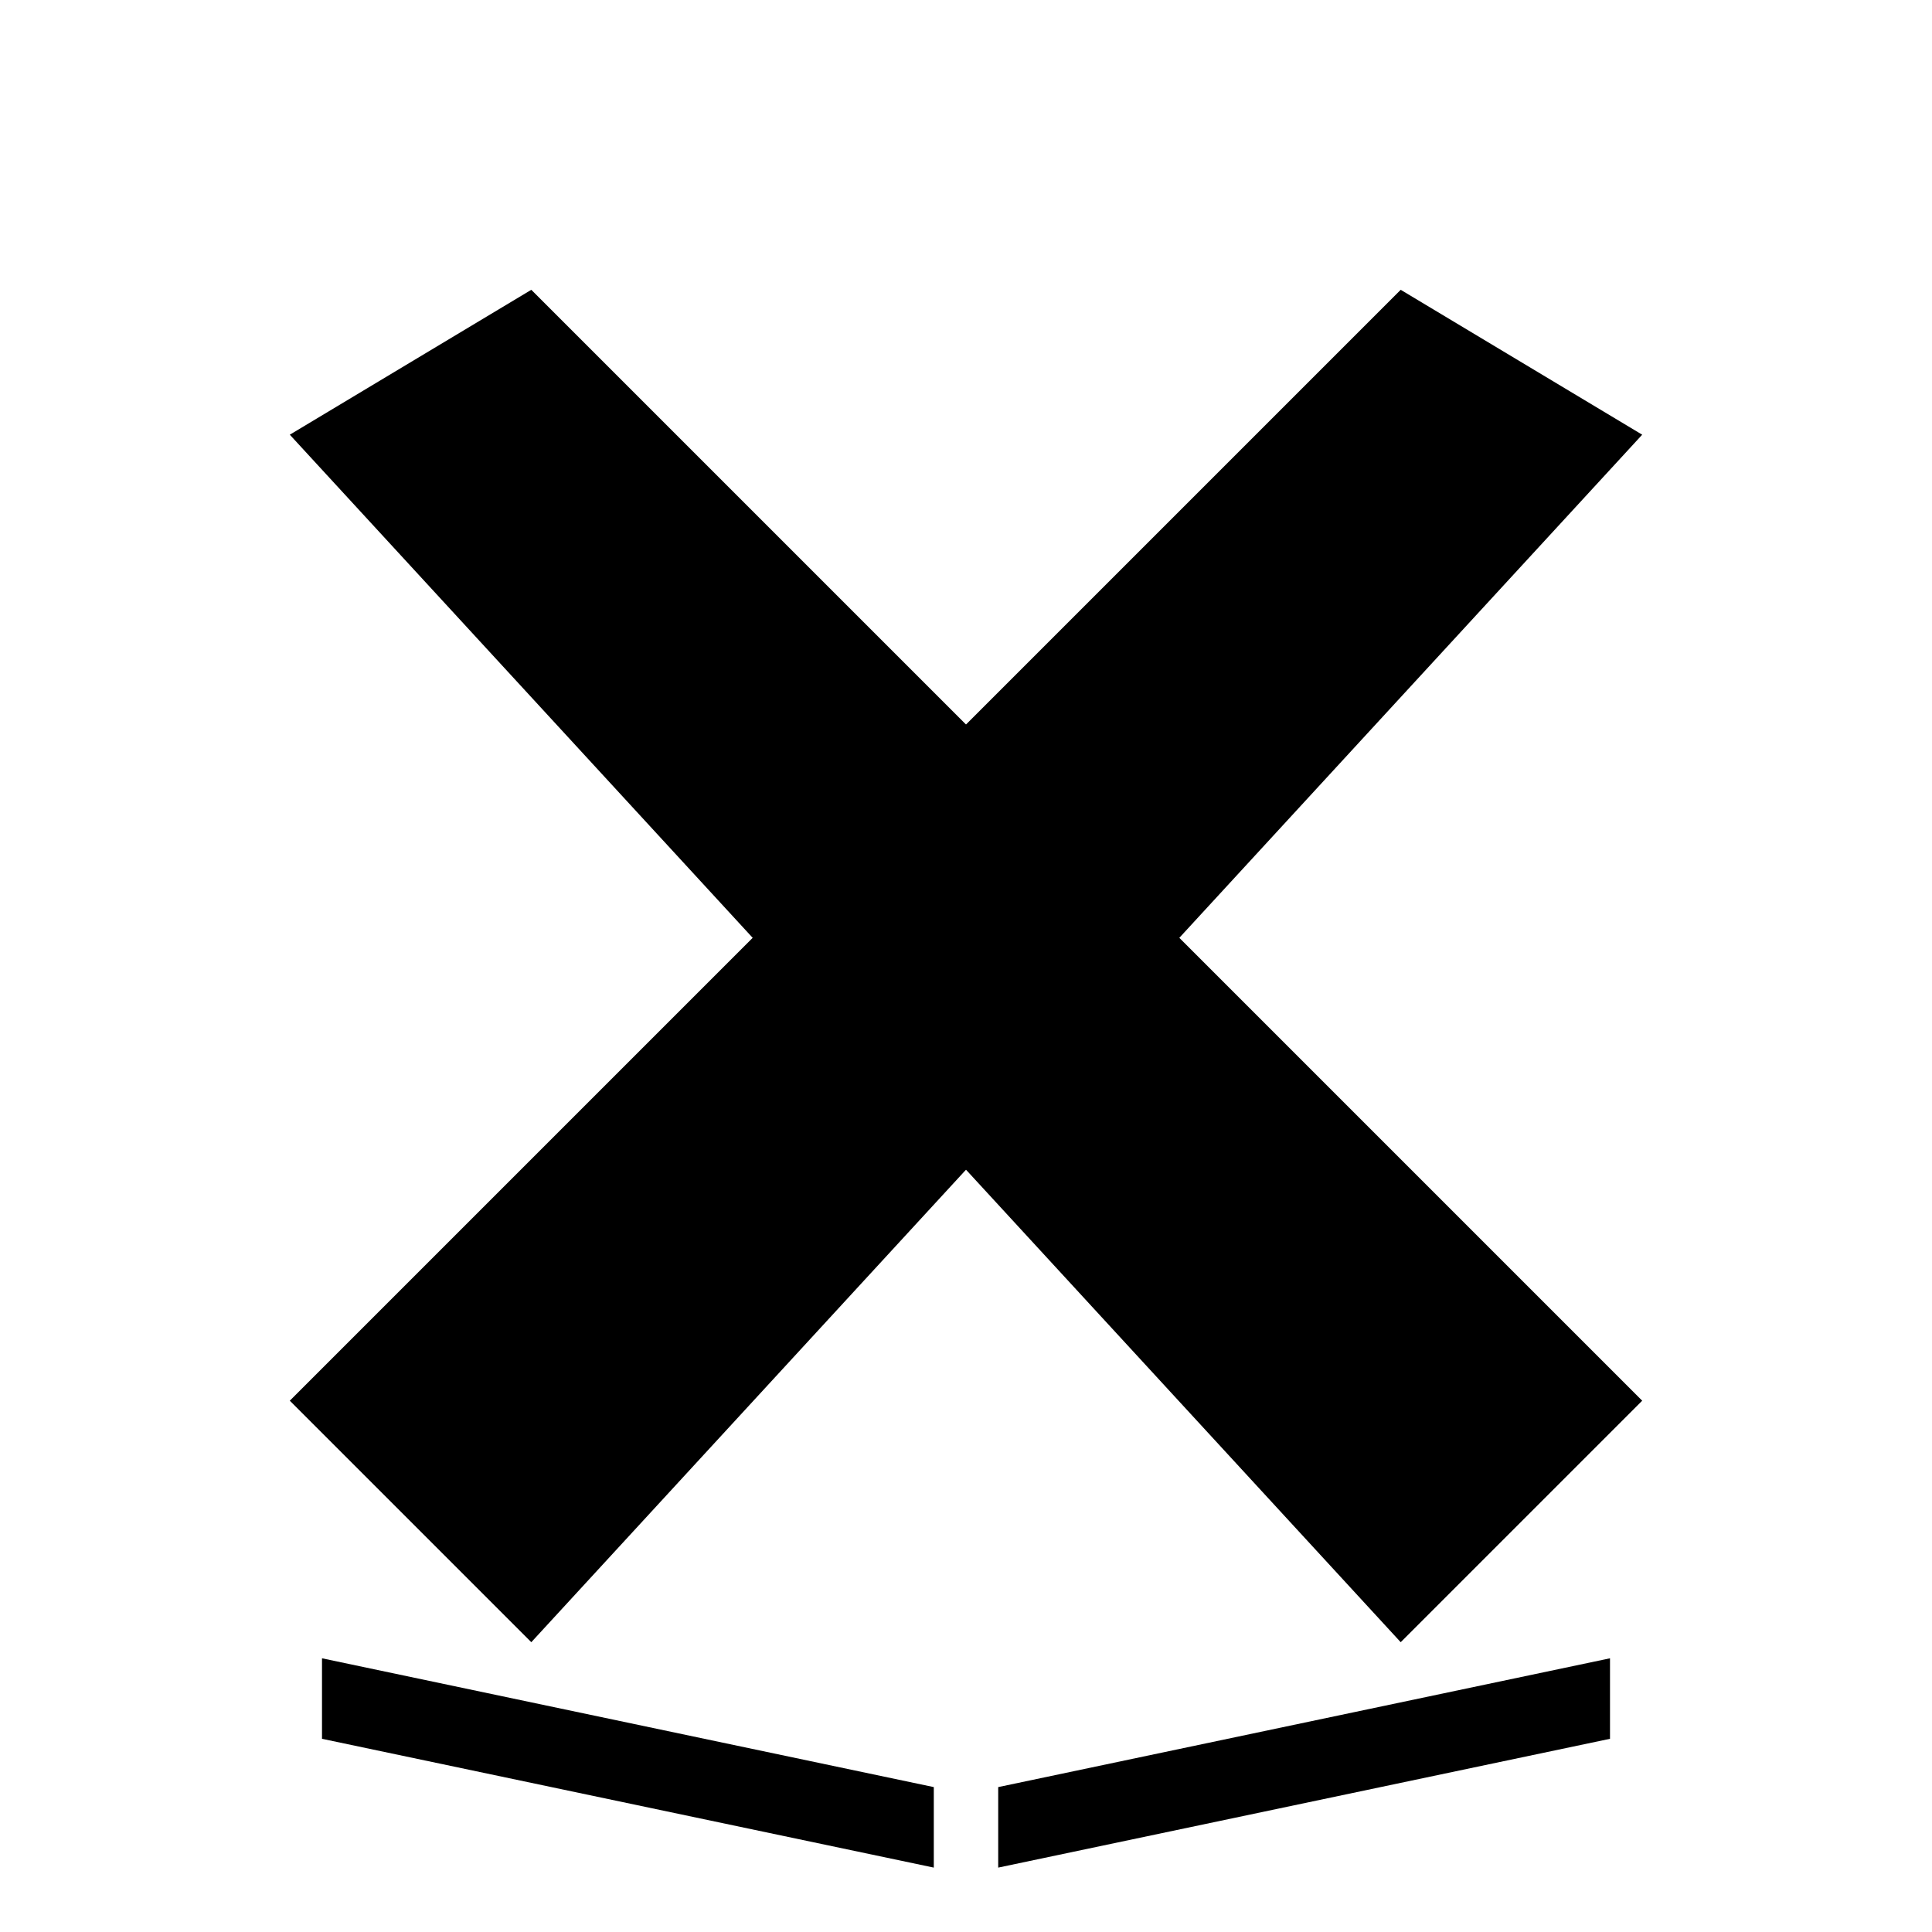
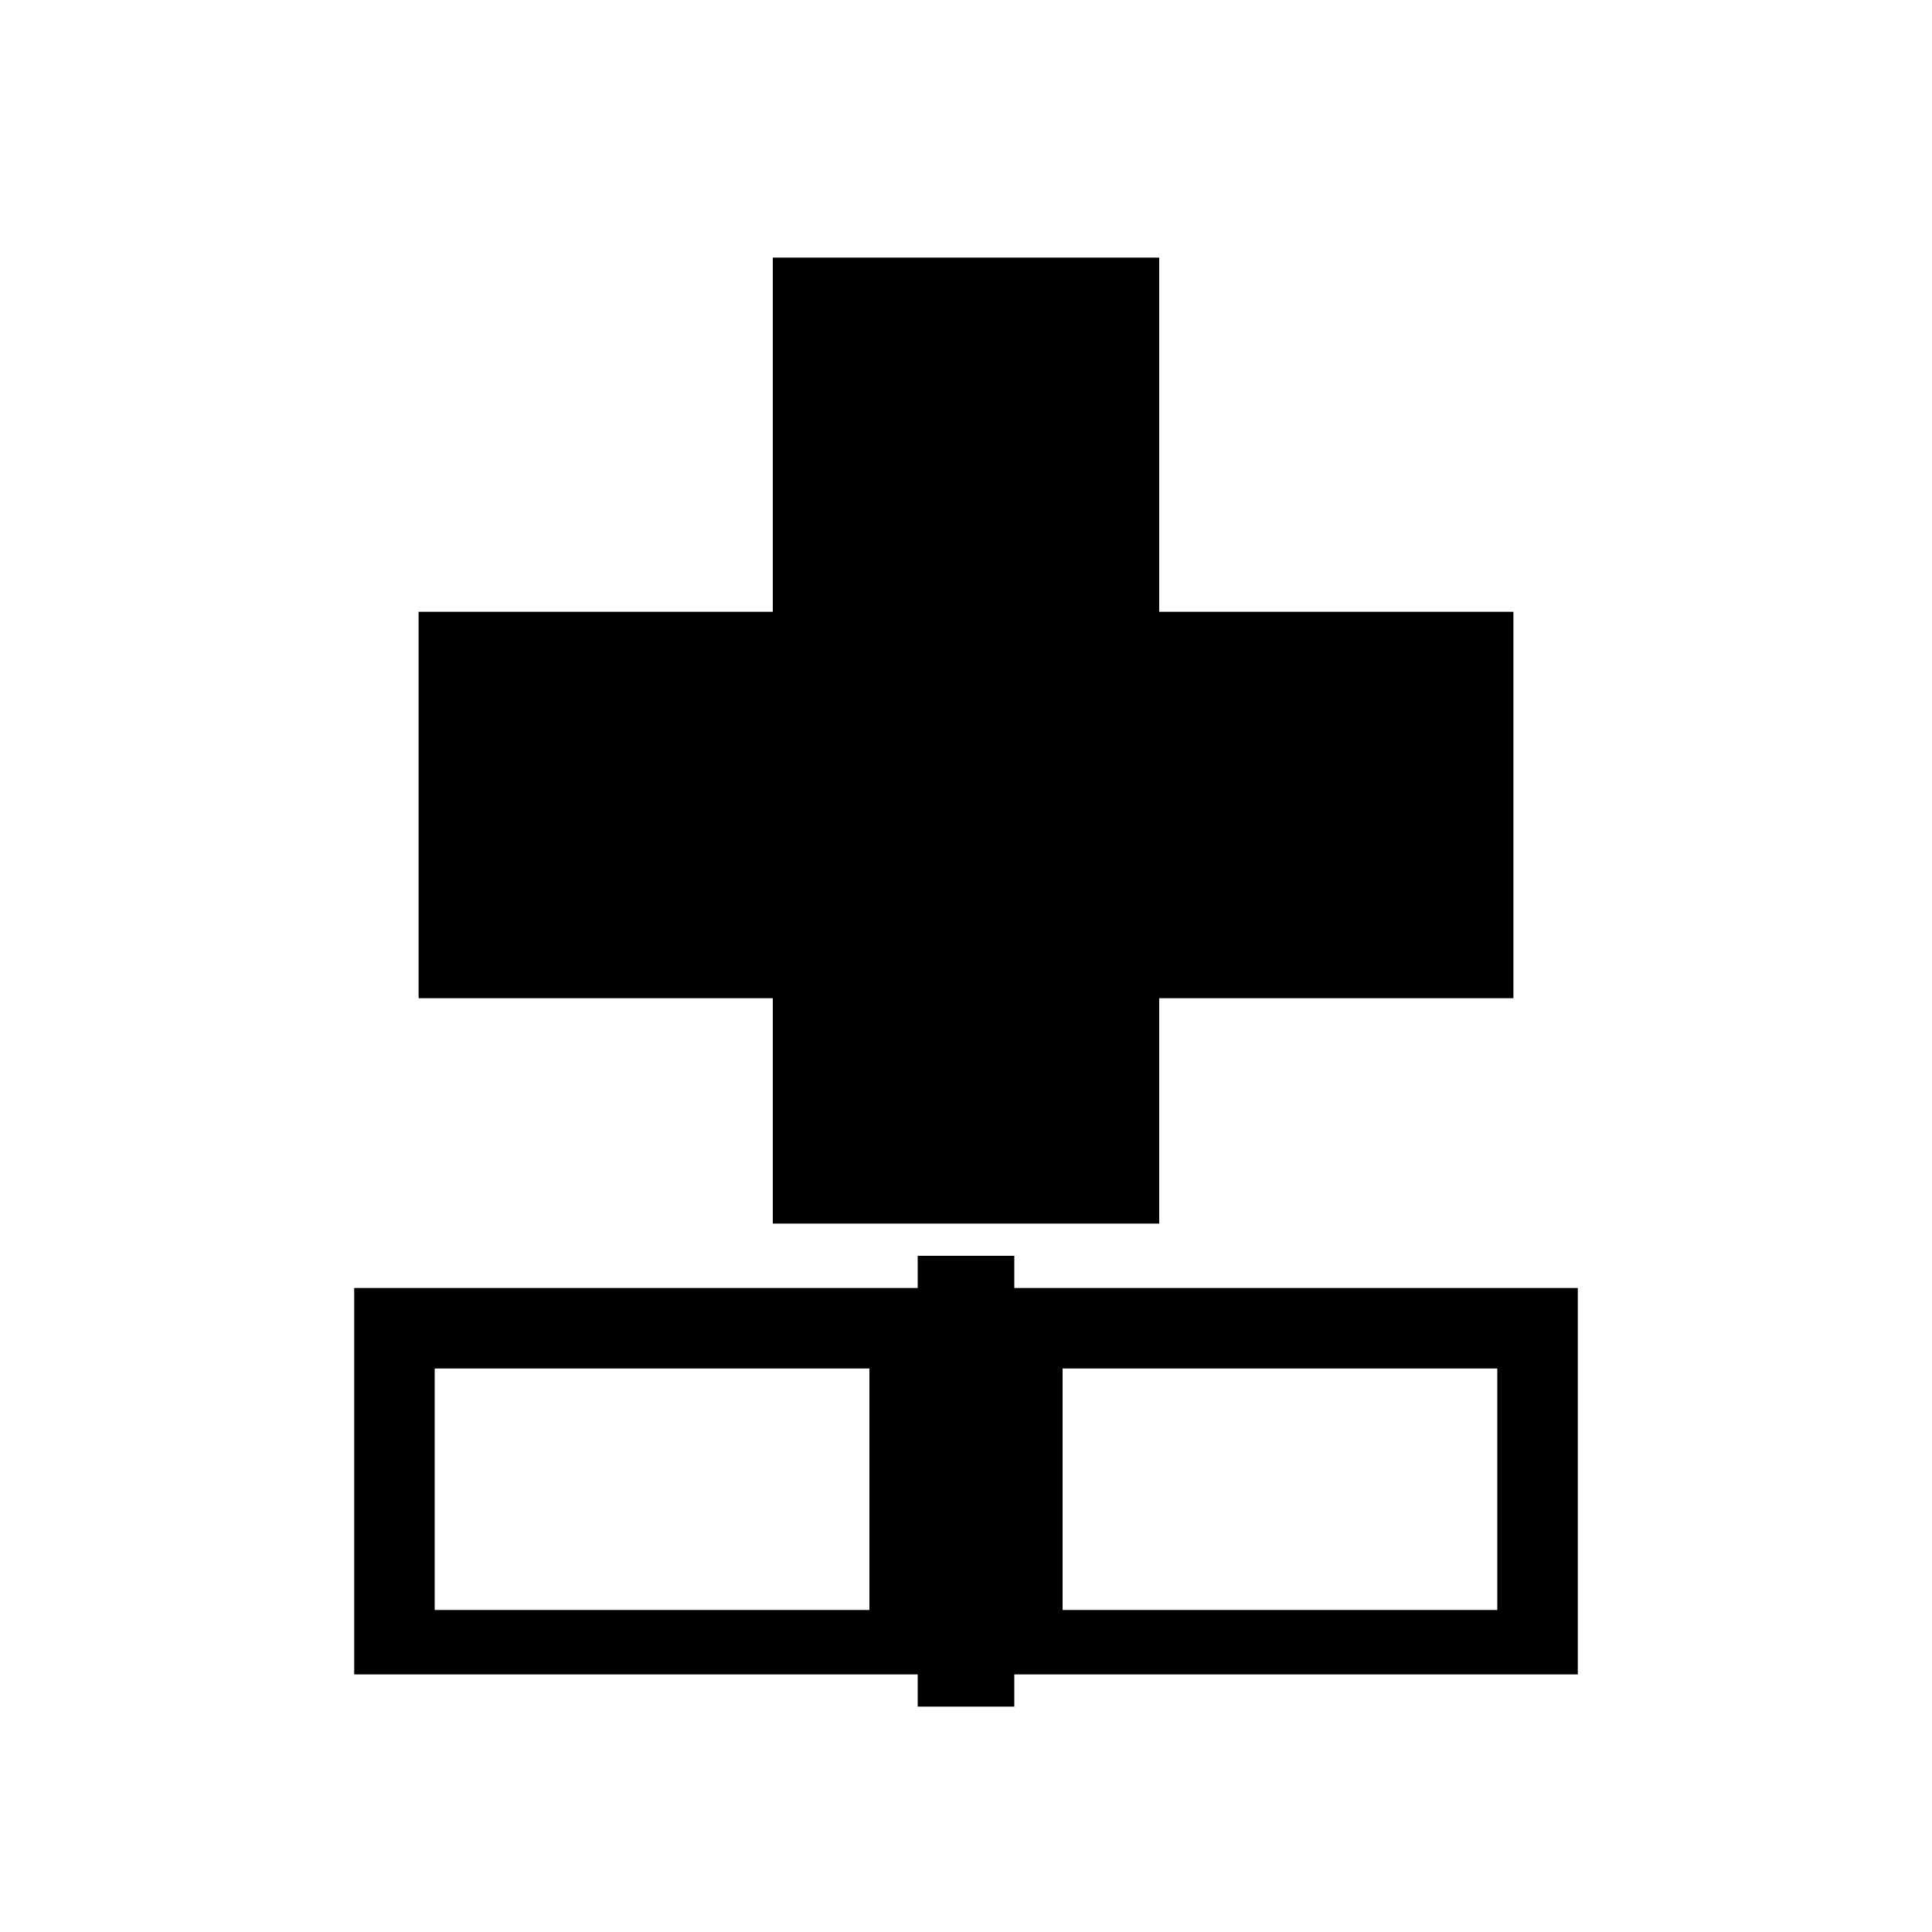
<svg xmlns="http://www.w3.org/2000/svg" width="120" height="120" viewBox="0 0 120 120" fill="none">
  <rect width="120" height="120" fill="white" />
-   <path d="M 18 27 L 33 18 L 102 87 L 87 102 Z" fill="black" />
-   <path d="M 87 18 L 102 27 L 33 102 L 18 87 Z" fill="black" />
-   <path d="M 20 103 L 58 111 L 58 116 L 20 108 Z" fill="black" />
-   <path d="M 62 111 L 100 103 L 100 108 L 62 116 Z" fill="black" />
+   <rect x="48" y="16" width="24" height="60" fill="black" />
+   <rect x="26" y="38" width="68" height="24" fill="black" />
+   <rect x="22" y="80" width="36" height="24" fill="black" />
+   <rect x="62" y="80" width="36" height="24" fill="black" />
+   <rect x="57" y="78" width="6" height="28" fill="black" />
+   <rect x="27" y="85" width="27" height="15" fill="white" />
+   <rect x="66" y="85" width="27" height="15" fill="white" />
</svg>
